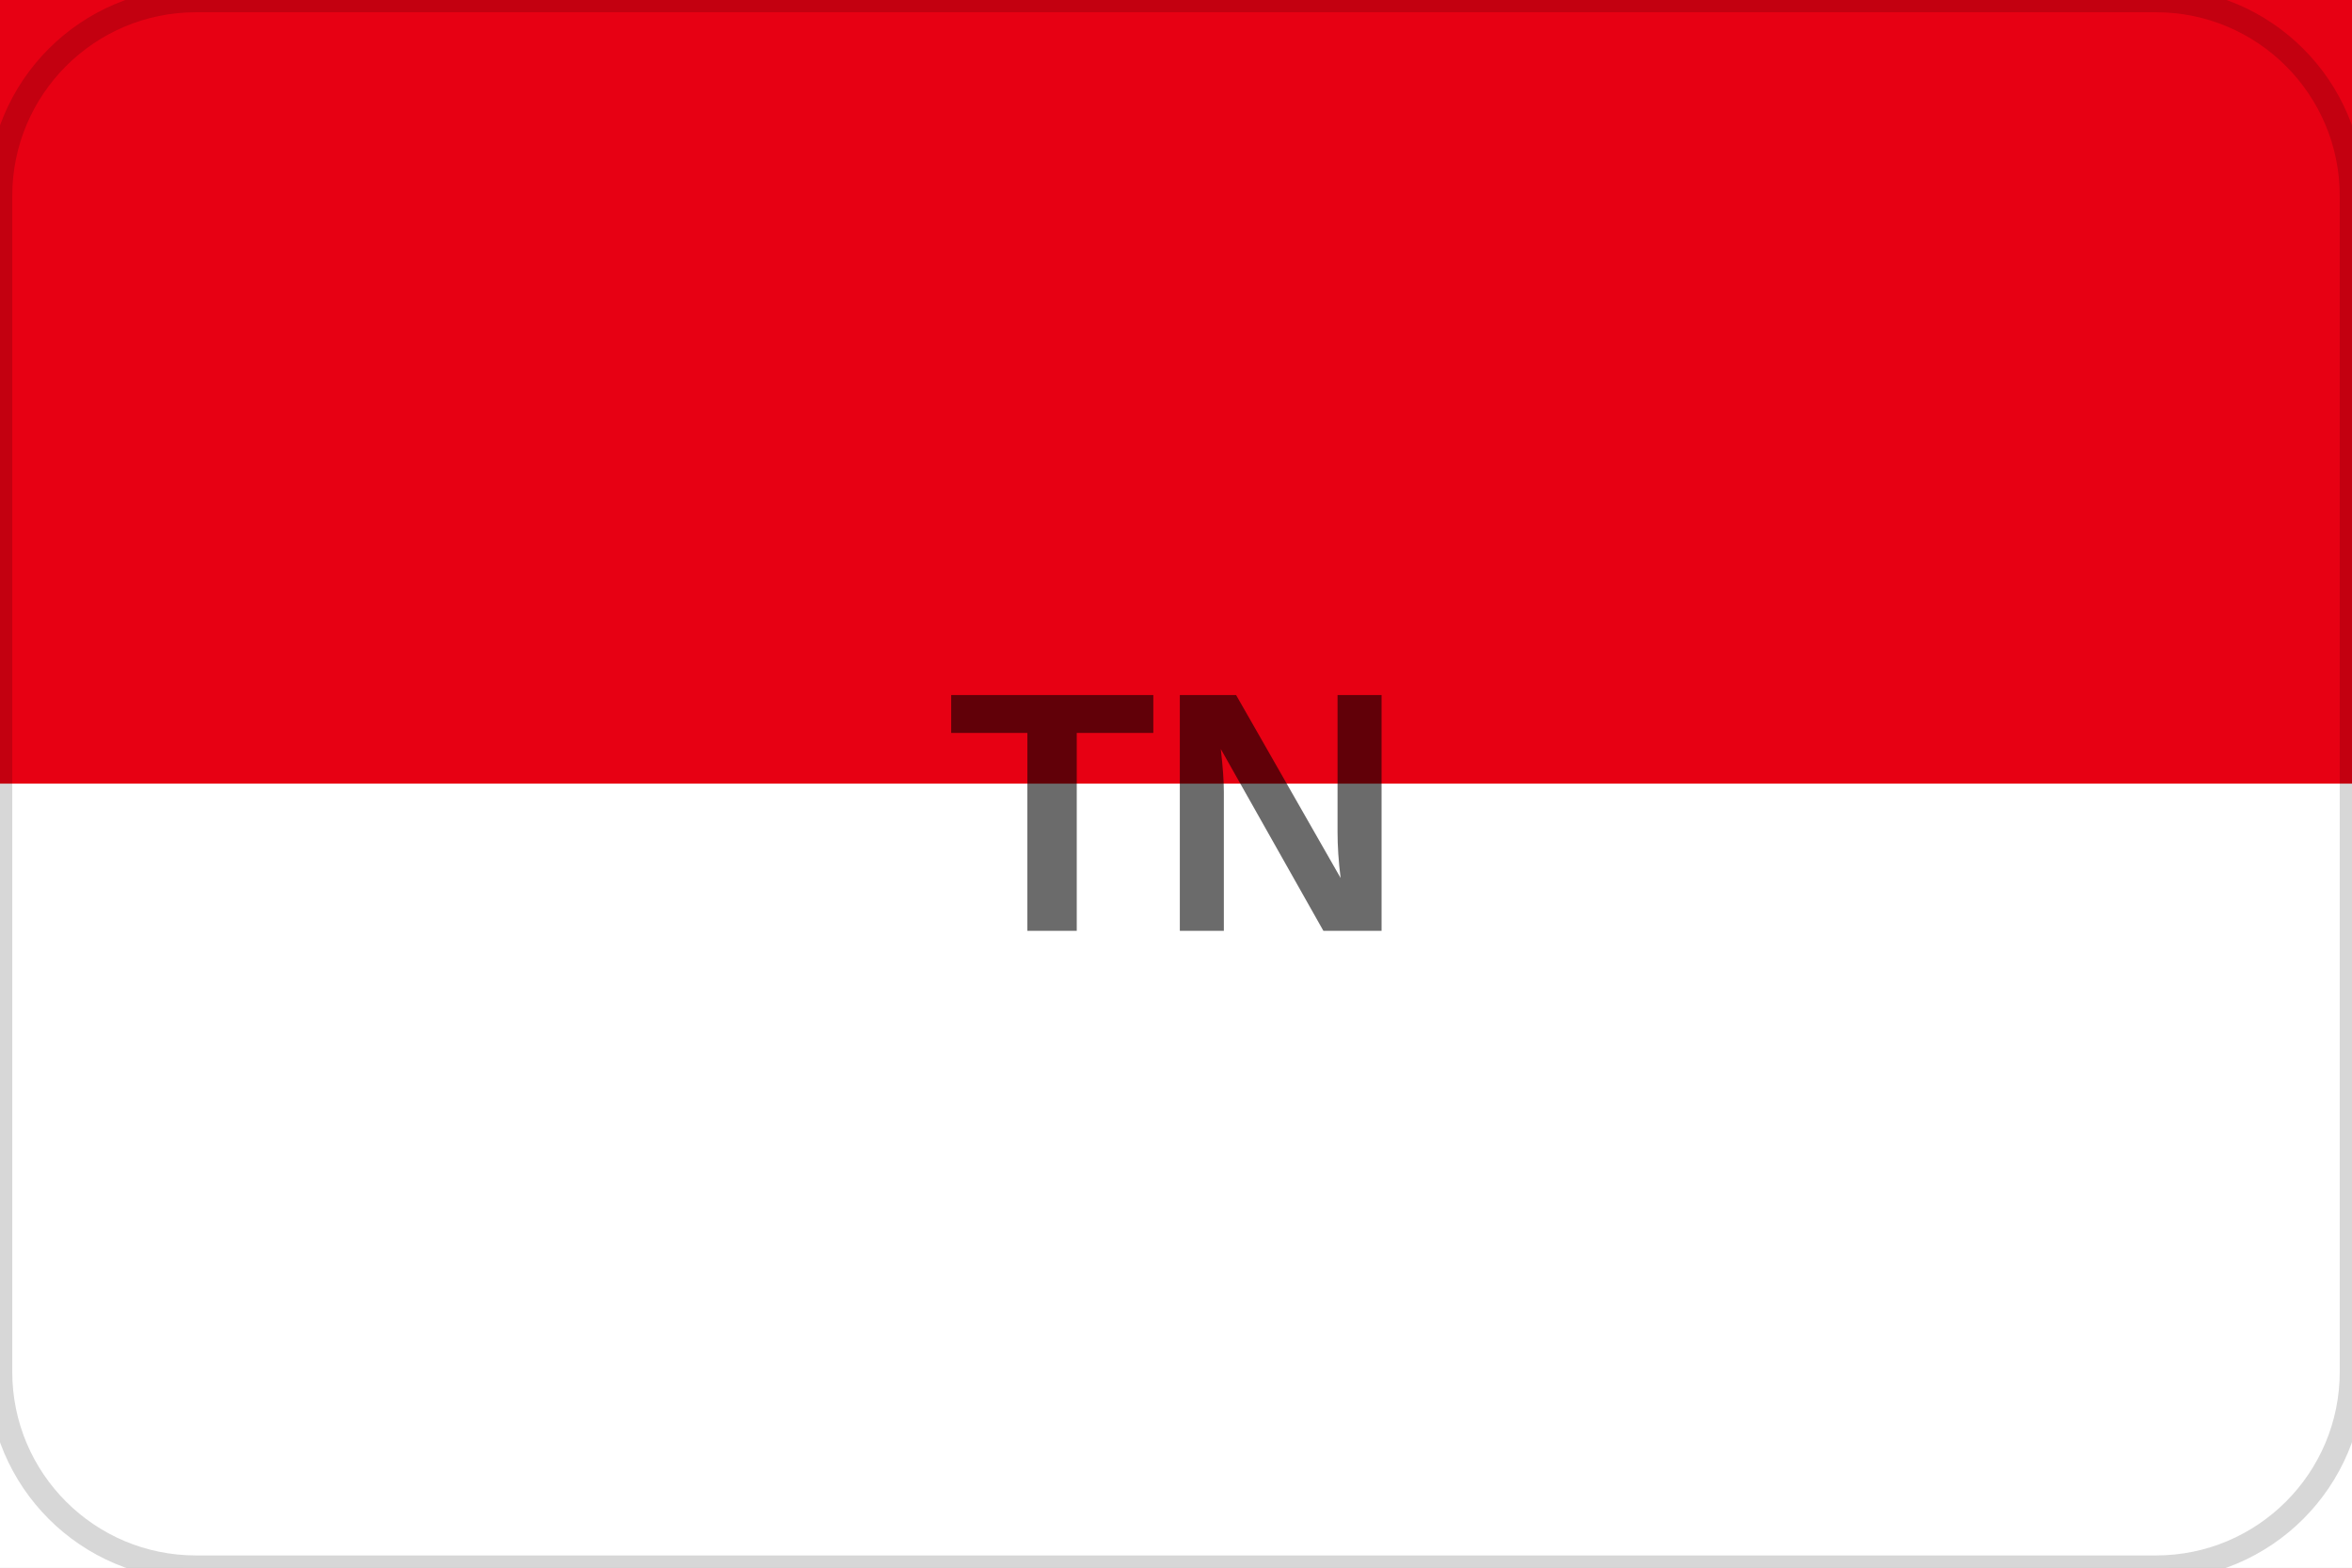
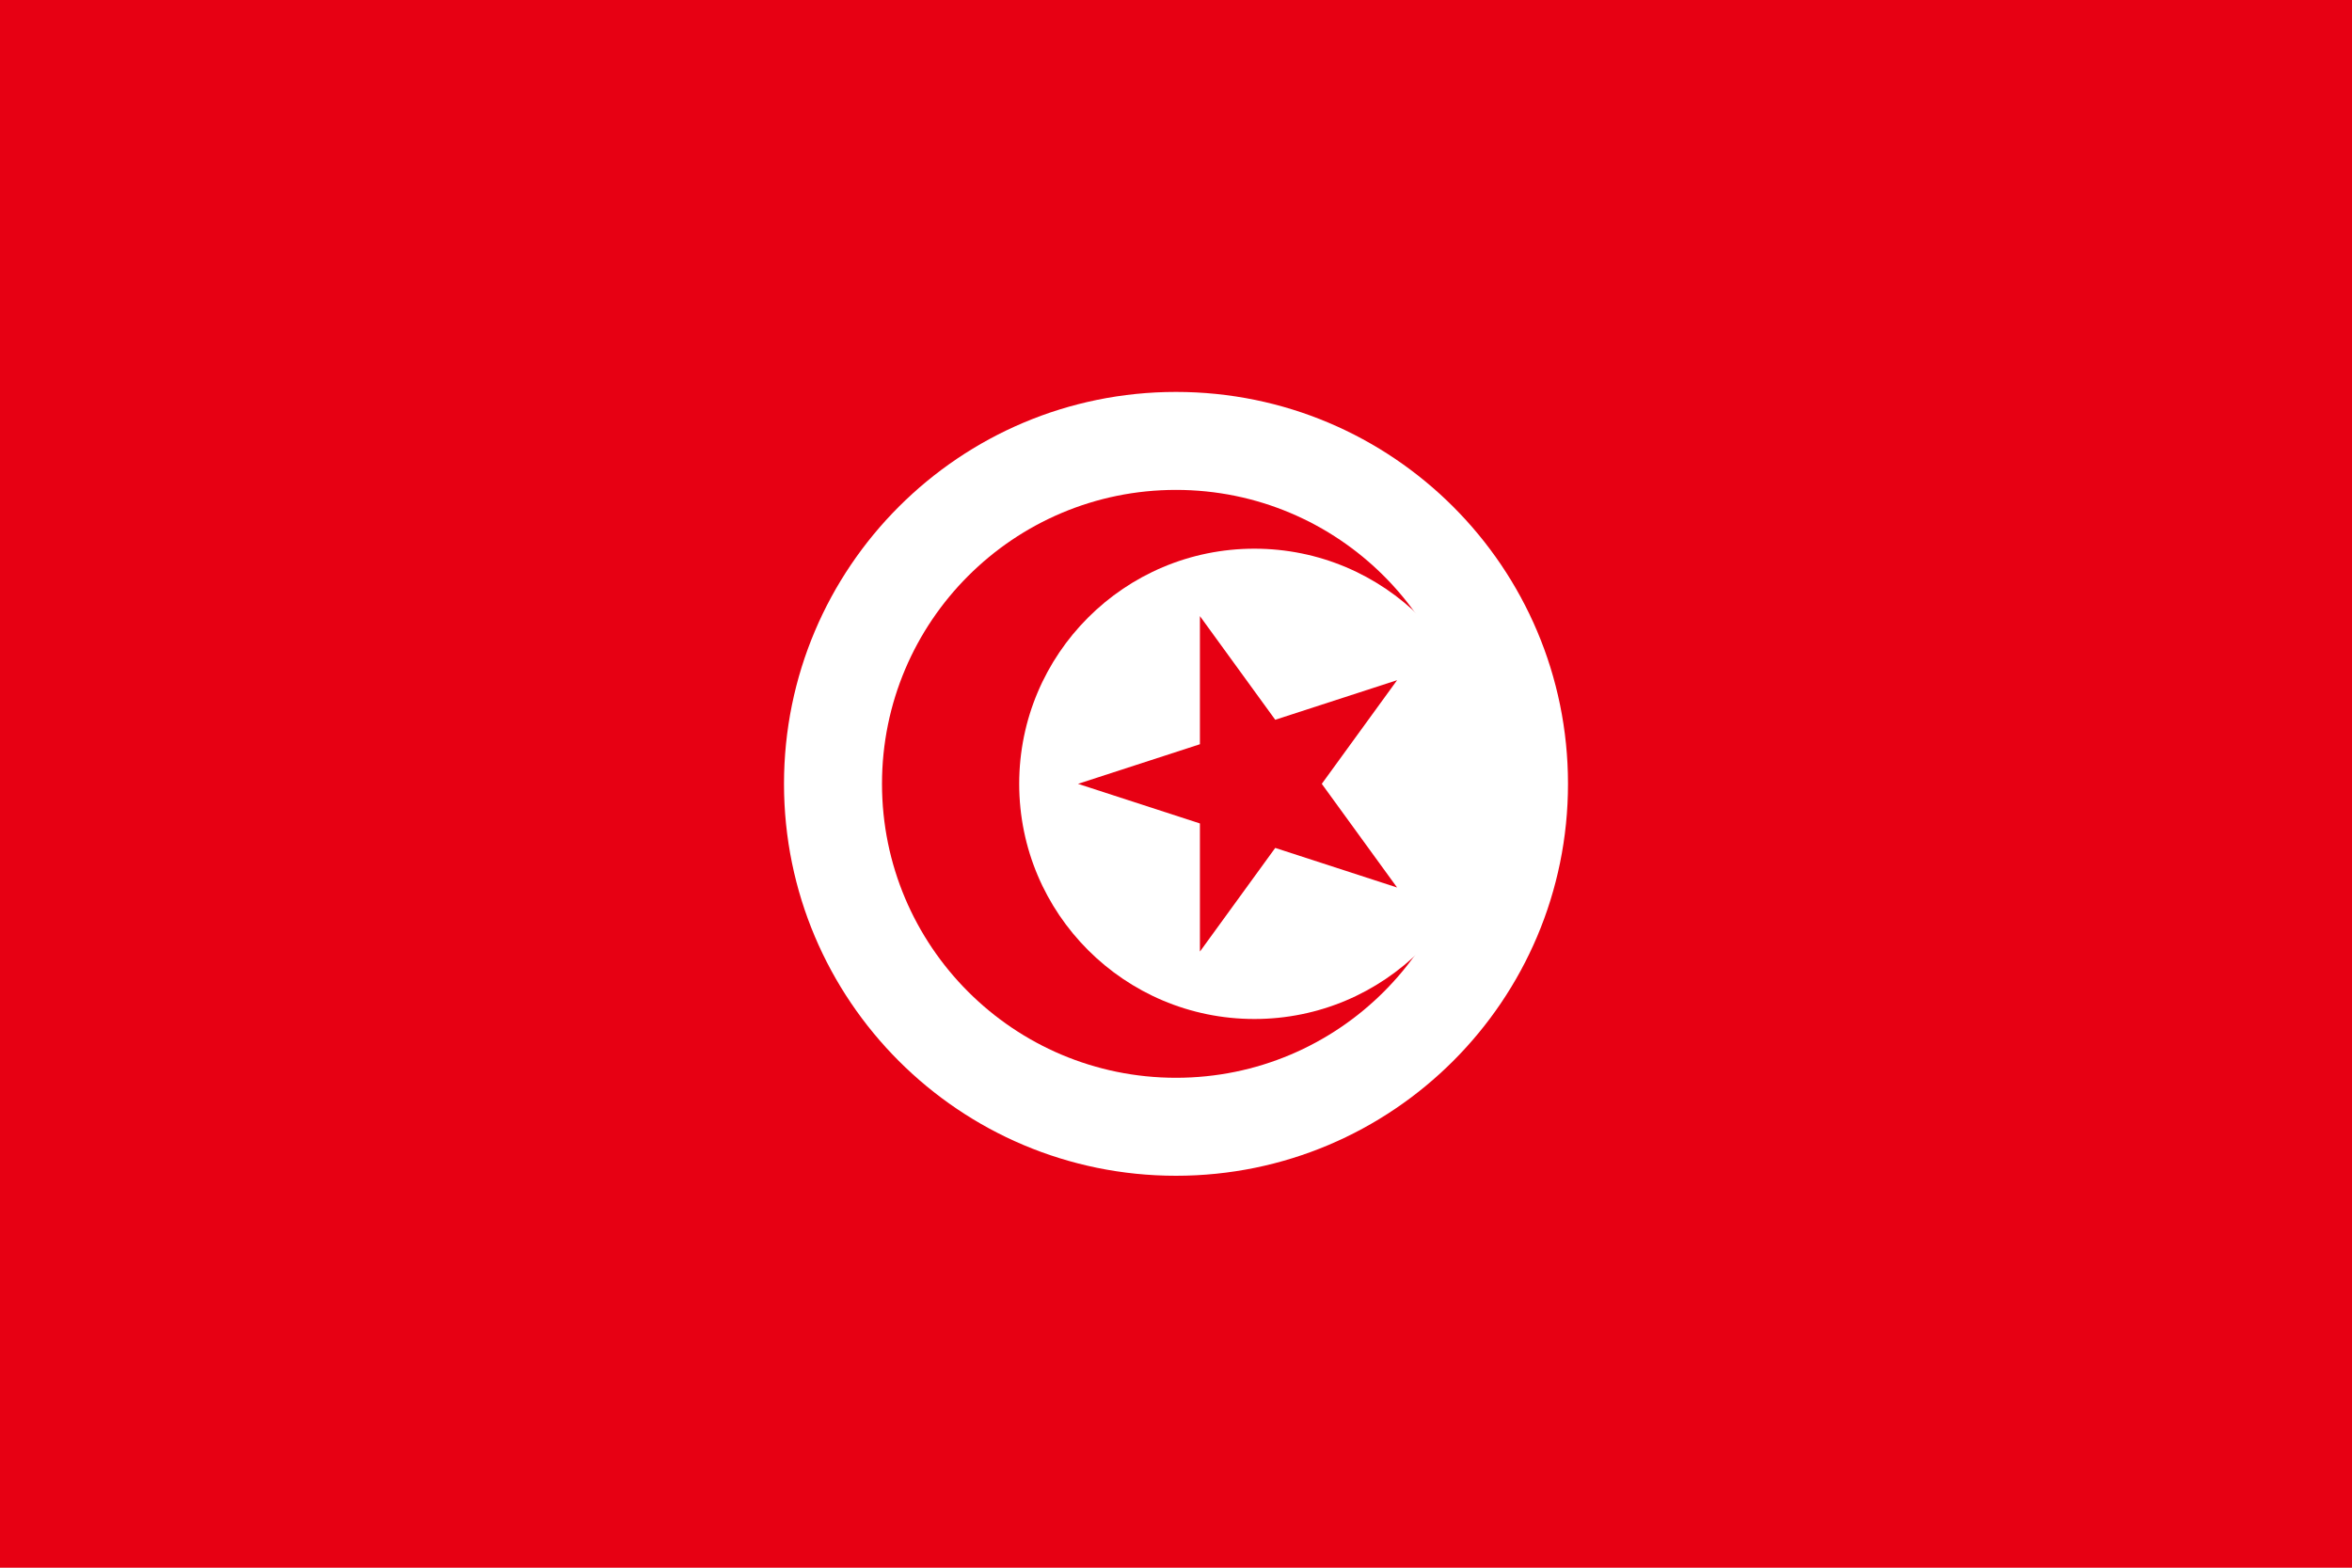
- <svg xmlns="http://www.w3.org/2000/svg" width="96" height="64" viewBox="0 0 96 64">
-   <rect width="96" height="64" rx="8" fill="#f8fafc" />
-   <rect y="0" width="96" height="32" fill="#e70013" />
-   <rect y="32" width="96" height="32" fill="#ffffff" />
-   <rect width="96" height="64" rx="8" fill="none" stroke="rgba(0,0,0,.16)" />
-   <text x="48" y="38" text-anchor="middle" font-family="Arial, sans-serif" font-size="14" font-weight="700" fill="rgba(0,0,0,.58)">TN</text>
+ <svg xmlns="http://www.w3.org/2000/svg" width="1200" height="800" viewBox="-60 -40 120 80" fill="#e70013">
+   <path d="M-60-40H60v80H-60z" />
+   <circle fill="#fff" r="20" />
+   <circle r="15" />
+   <circle fill="#fff" cx="4" r="12" />
+   <path d="m-5 0 16.281-5.29L1.22 8.56V-8.56L11.28 5.29z" />
</svg>
